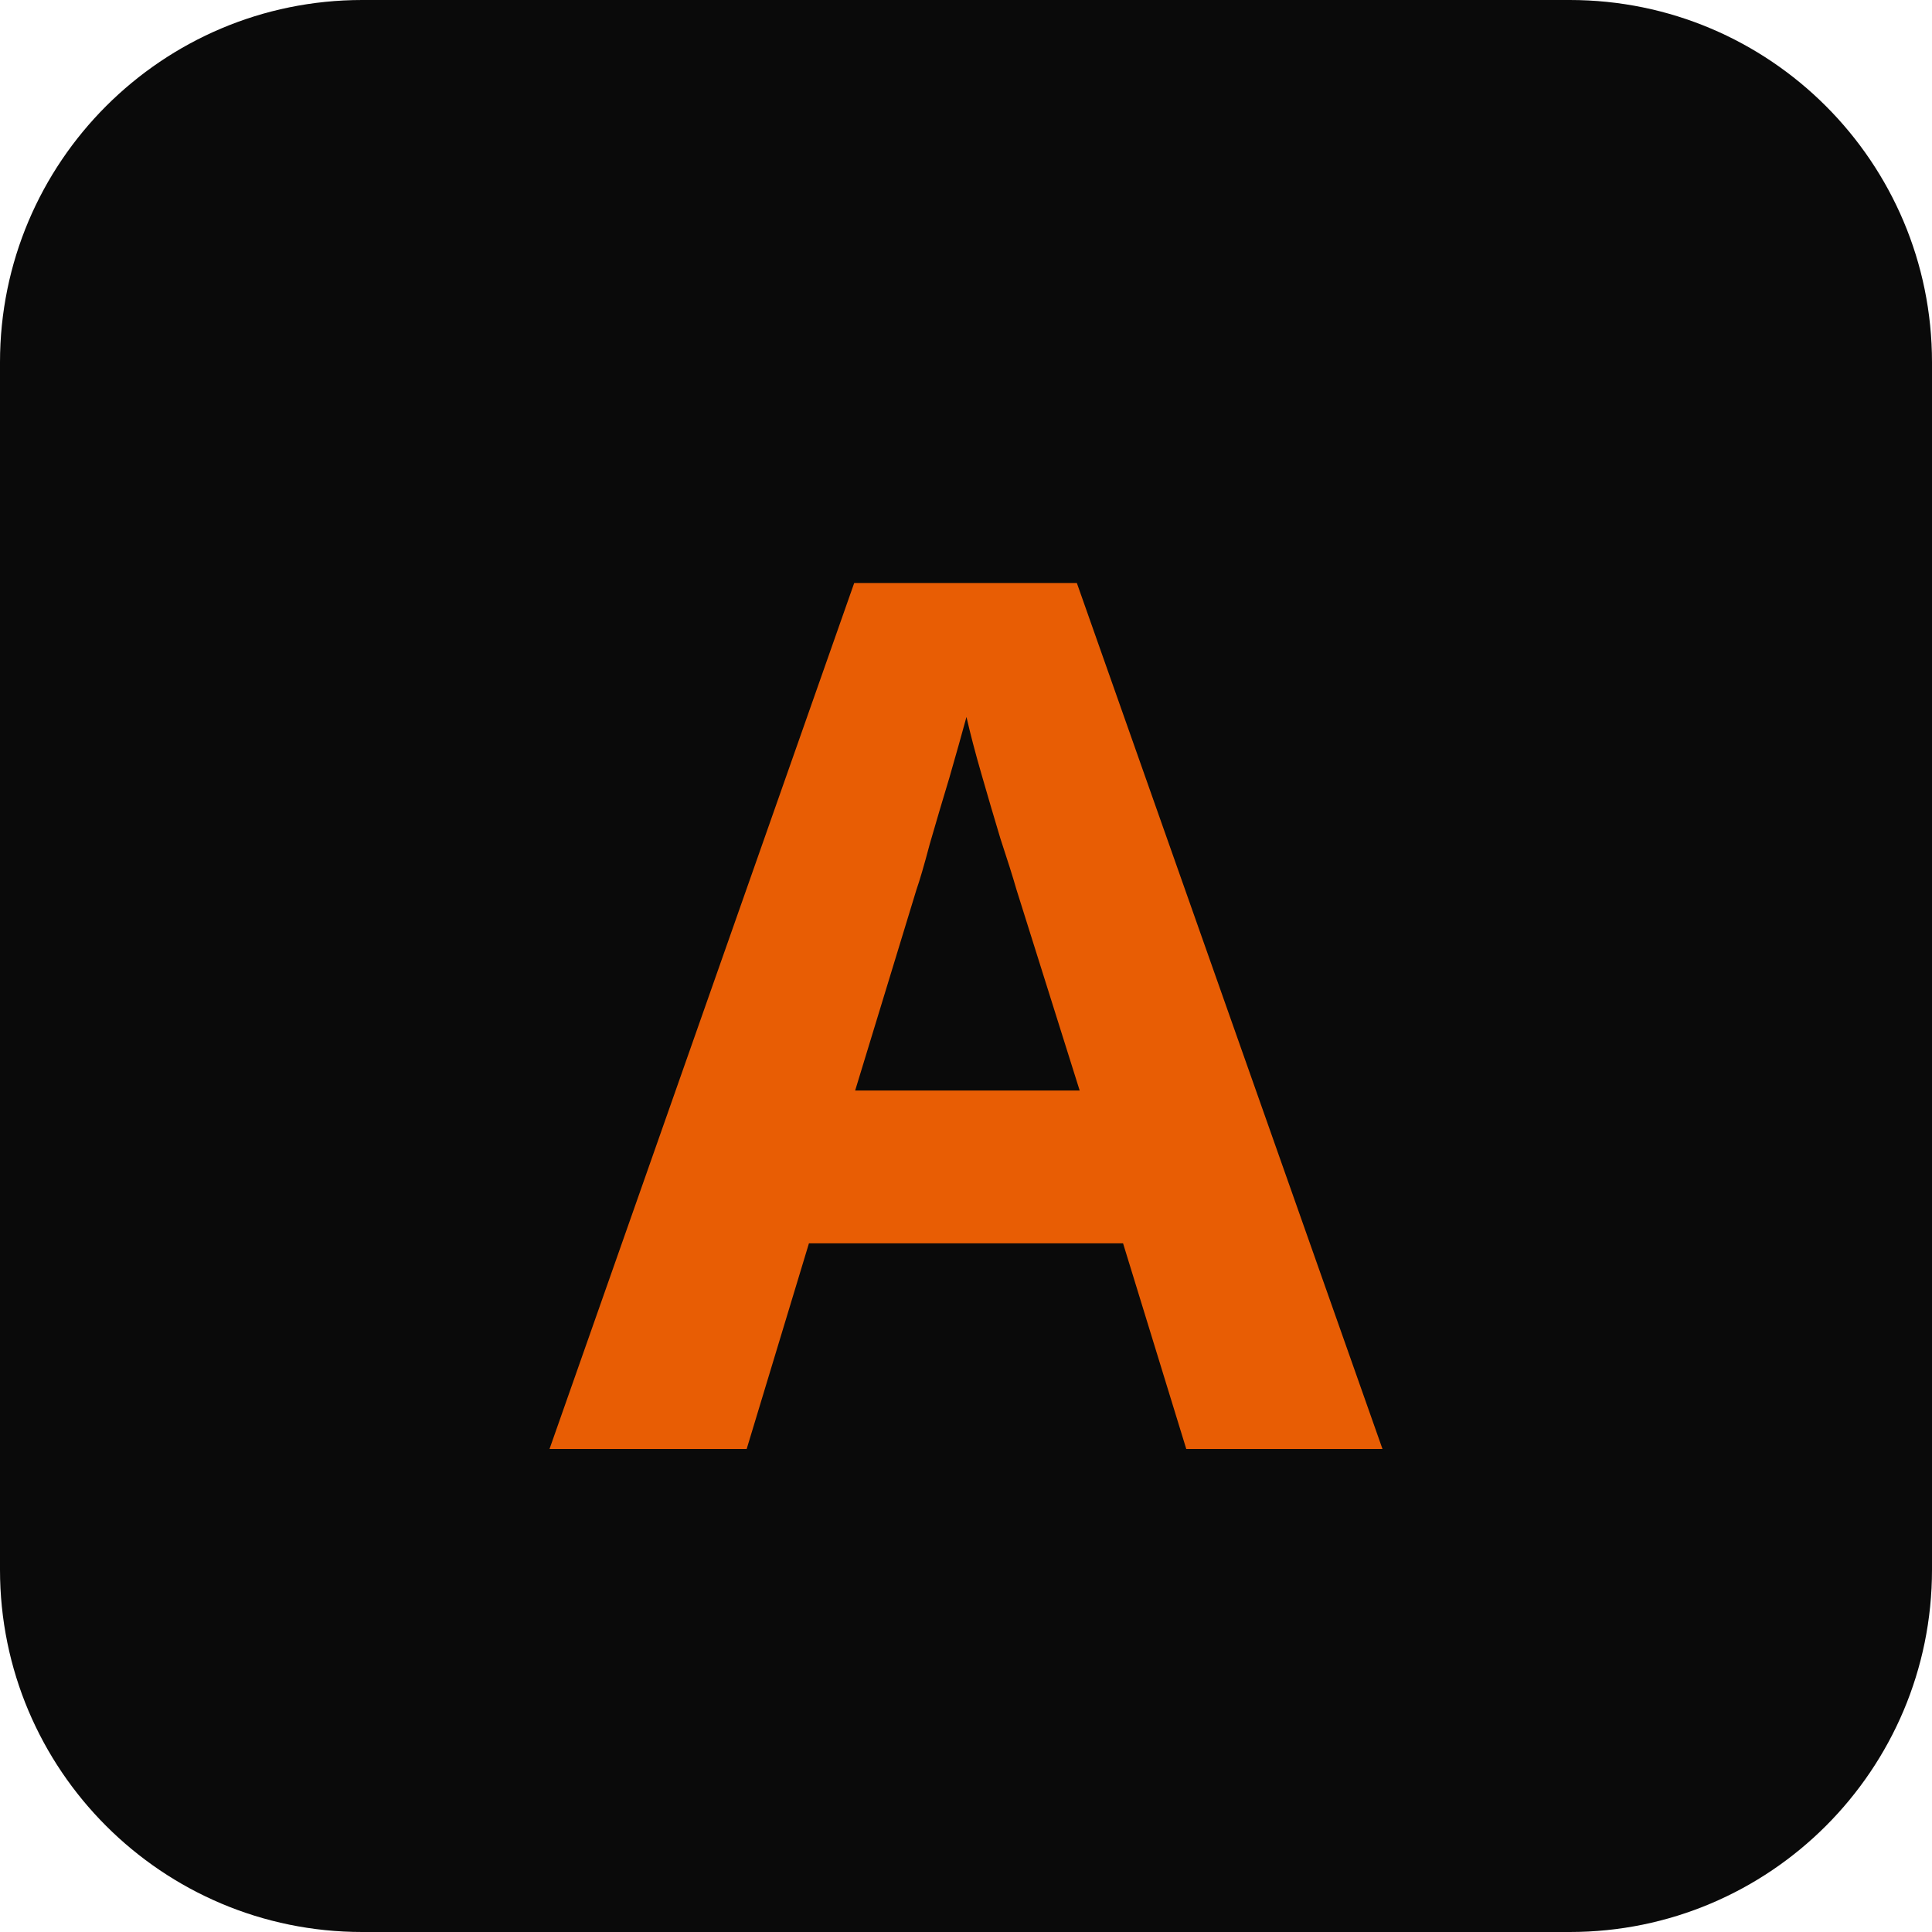
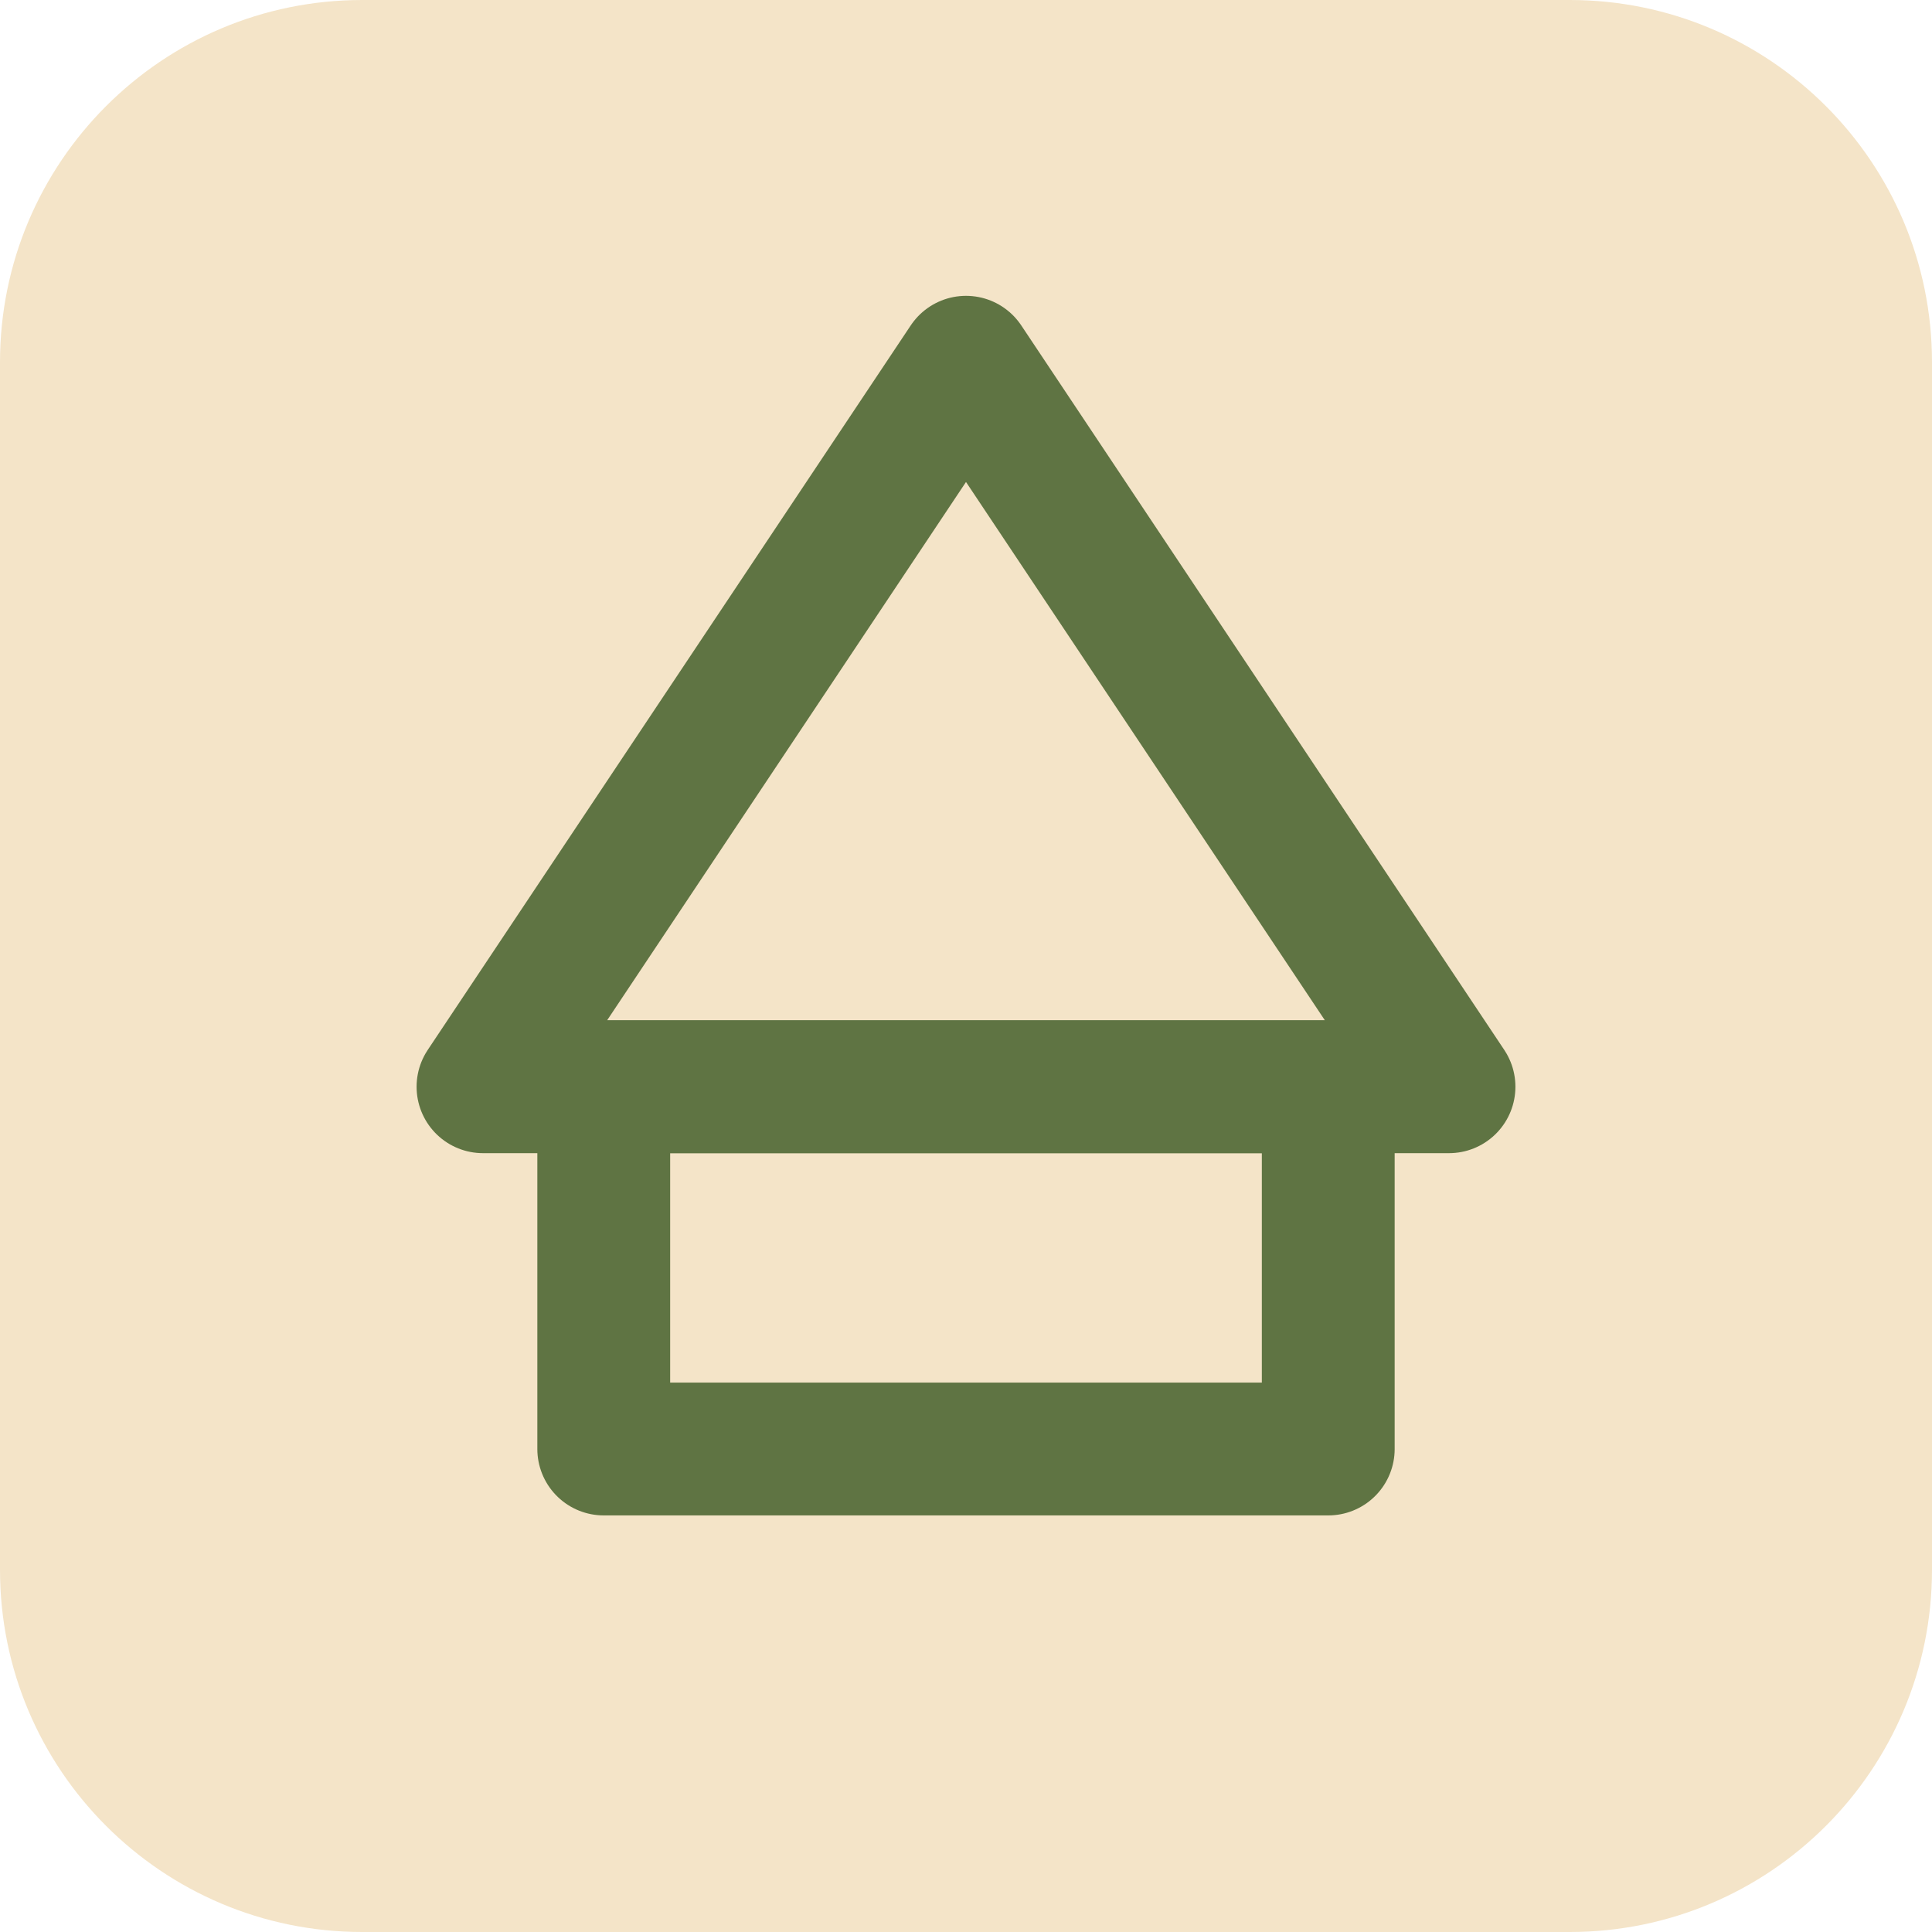
<svg xmlns="http://www.w3.org/2000/svg" width="32" height="32" viewBox="0 0 32 32" fill="none">
-   <rect width="32" height="32" rx="6" fill="#0a0a0a" />
-   <text x="16" y="24" text-anchor="middle" fill="#E85D04" font-size="20" font-weight="800" font-family="system-ui">A</text>
+   <rect width="32" height="32" rx="6" fill="#F4E4C8" />
+   <path d="M8 18L16 6L24 18L8 18Z" stroke="#5F7443" stroke-width="2.2" stroke-linecap="round" stroke-linejoin="round" />
+   <path d="M10 18H22V24H10V18Z" stroke="#5F7443" stroke-width="2.2" stroke-linecap="round" stroke-linejoin="round" />
</svg>
